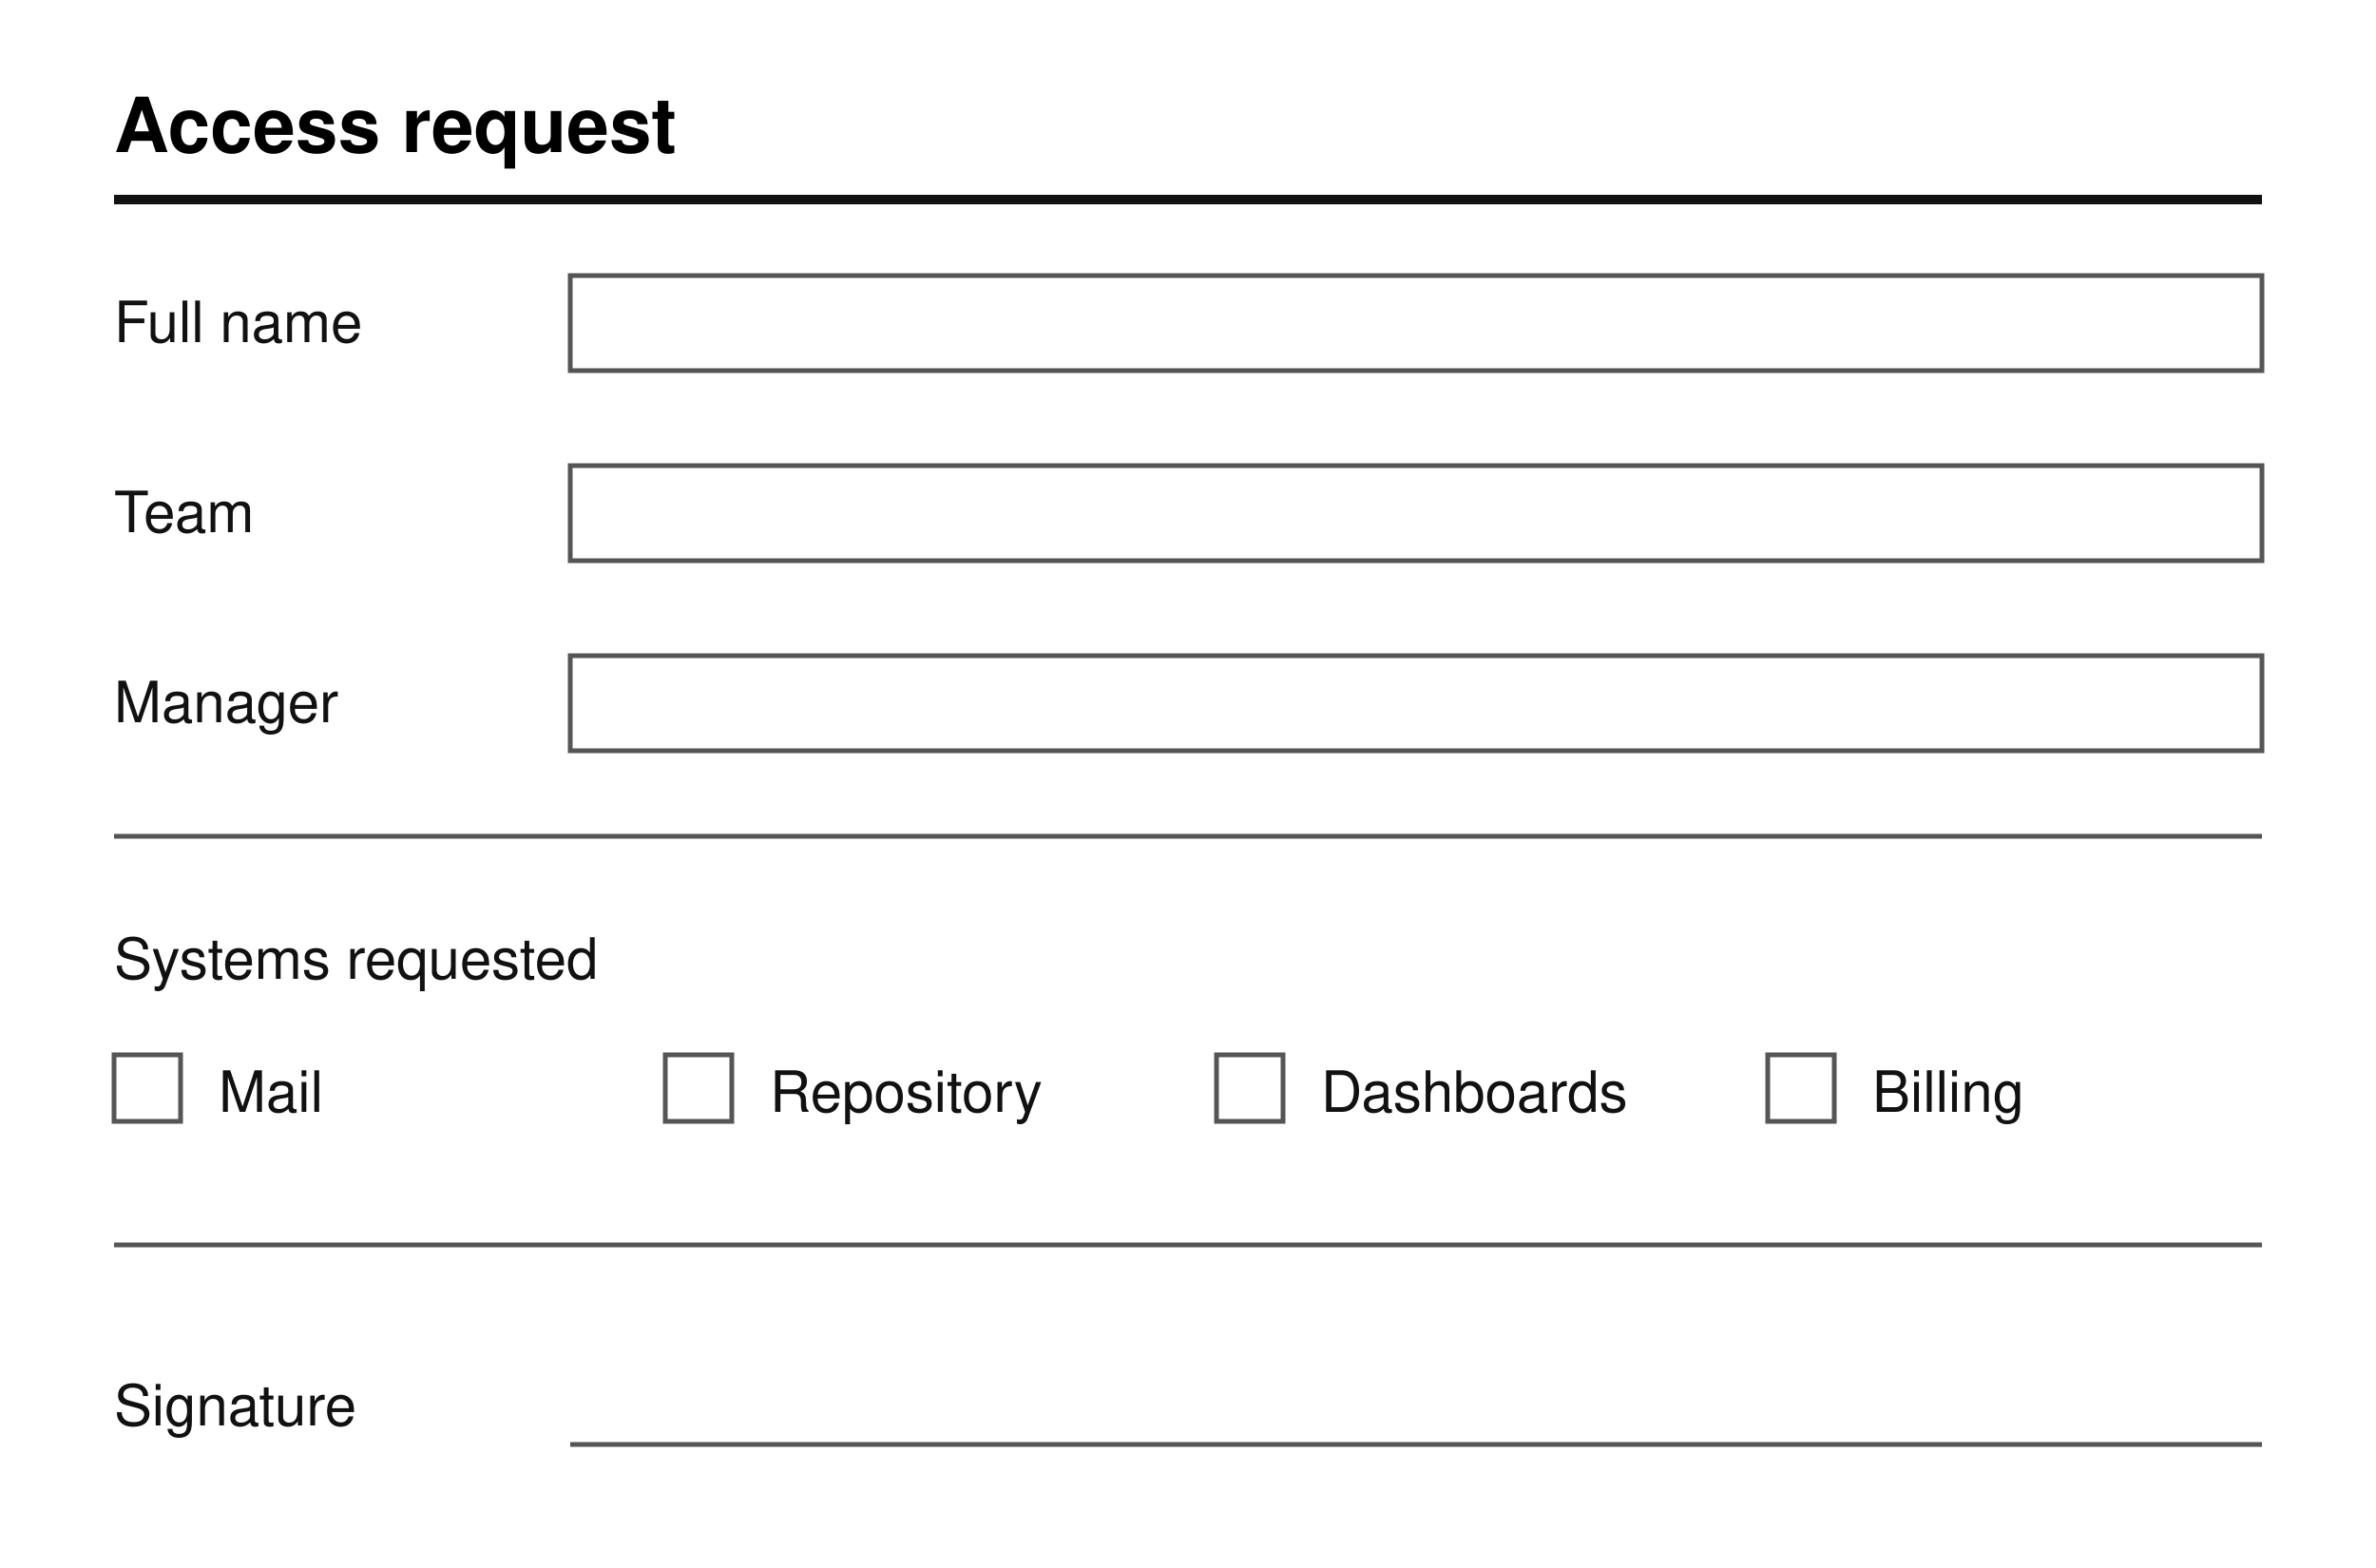
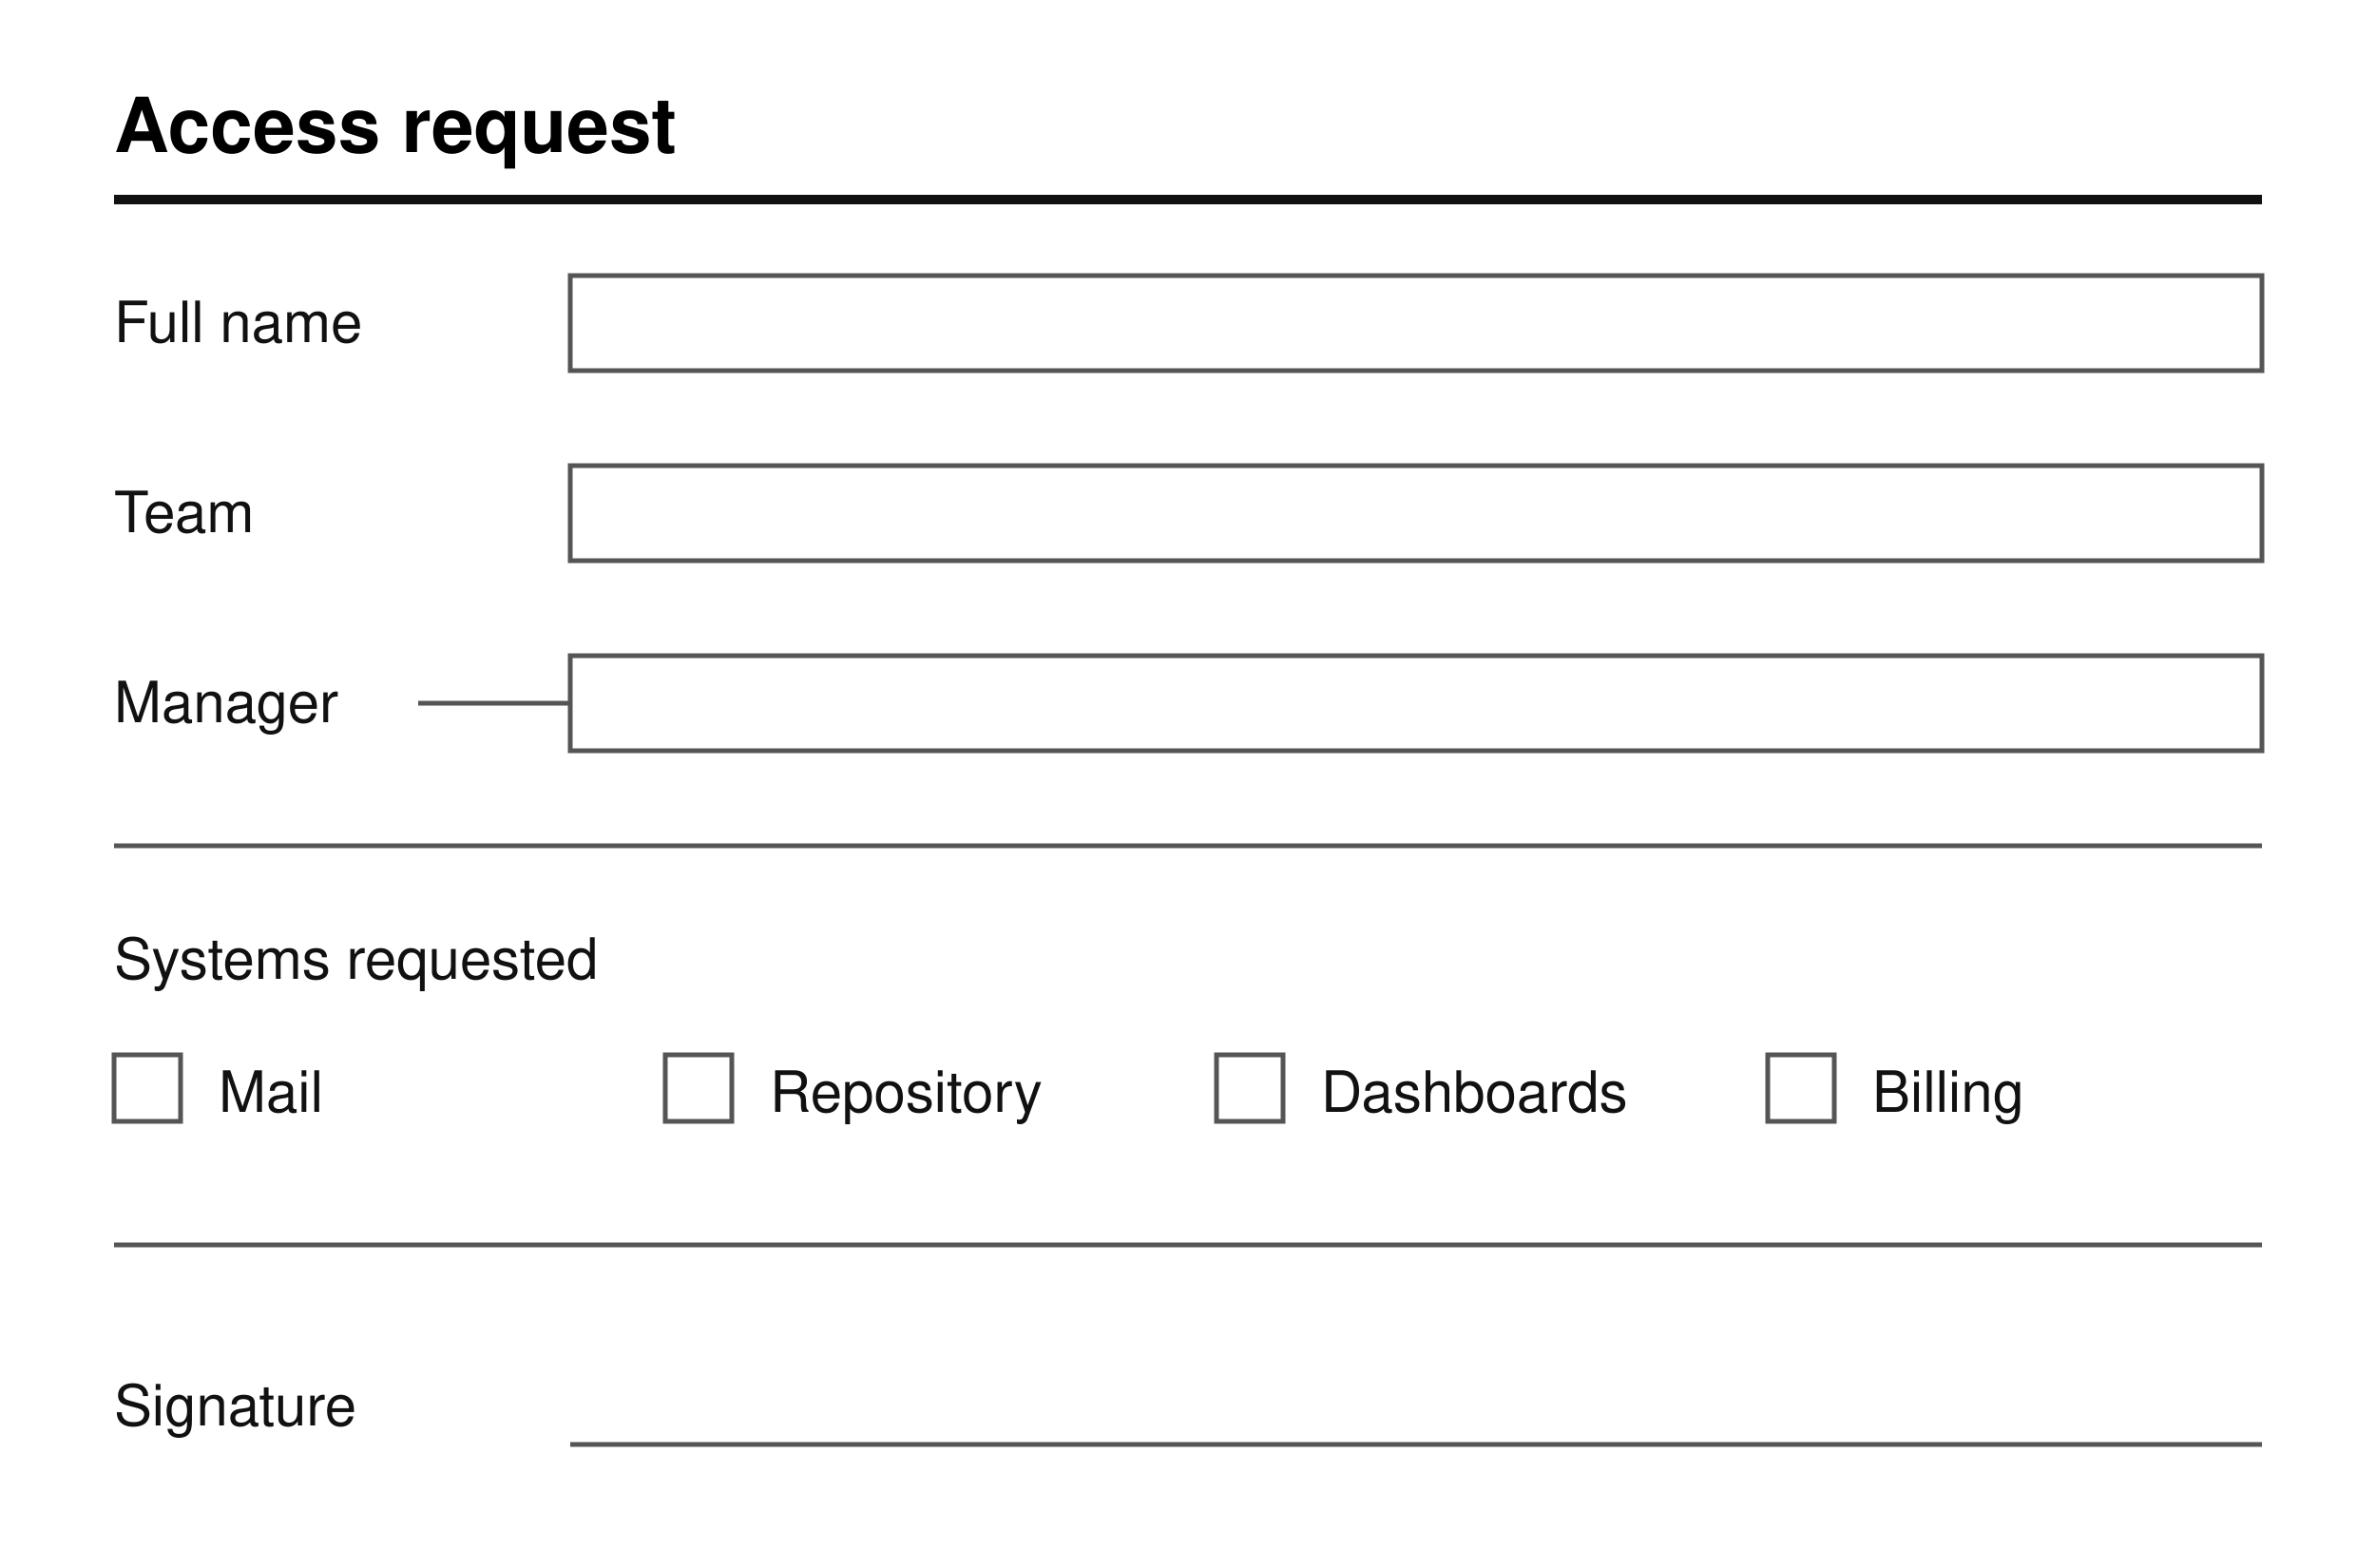
<svg xmlns="http://www.w3.org/2000/svg" width="500" height="330" viewBox="0 0 500 330">
  <rect x="0" y="0" width="500" height="330" fill="white" />
  <text x="24" y="32" font-family="Helvetica, sans-serif" font-size="16" font-weight="bold">Access request</text>
  <line x1="24" y1="42" x2="476" y2="42" stroke="#111111" stroke-width="2" />
  <g font-family="Helvetica, sans-serif" font-size="12" fill="#111111">
    <text x="24" y="72">Full name</text>
    <text x="24" y="112">Team</text>
    <text x="24" y="152">Manager</text>
    <text x="24" y="206">Systems requested</text>
    <text x="24" y="300">Signature</text>
  </g>
  <g fill="none" stroke="#555555" stroke-width="1">
    <rect x="120" y="58" width="356" height="20" />
    <rect x="120" y="98" width="356" height="20" />
    <rect x="120" y="138" width="356" height="20" />
-     <line x1="24" y1="176" x2="476" y2="176" />
+     <line x1="88" y1="148" x2="120" y2="148" />
+     <line x1="24" y1="178" x2="476" y2="178" />
    <rect x="24" y="222" width="14" height="14" />
    <rect x="140" y="222" width="14" height="14" />
    <rect x="256" y="222" width="14" height="14" />
    <rect x="372" y="222" width="14" height="14" />
    <line x1="24" y1="262" x2="476" y2="262" />
    <line x1="120" y1="304" x2="476" y2="304" />
  </g>
  <g font-family="Helvetica, sans-serif" font-size="12" fill="#111111">
    <text x="46" y="234">Mail</text>
    <text x="162" y="234">Repository</text>
    <text x="278" y="234">Dashboards</text>
    <text x="394" y="234">Billing</text>
  </g>
</svg>
